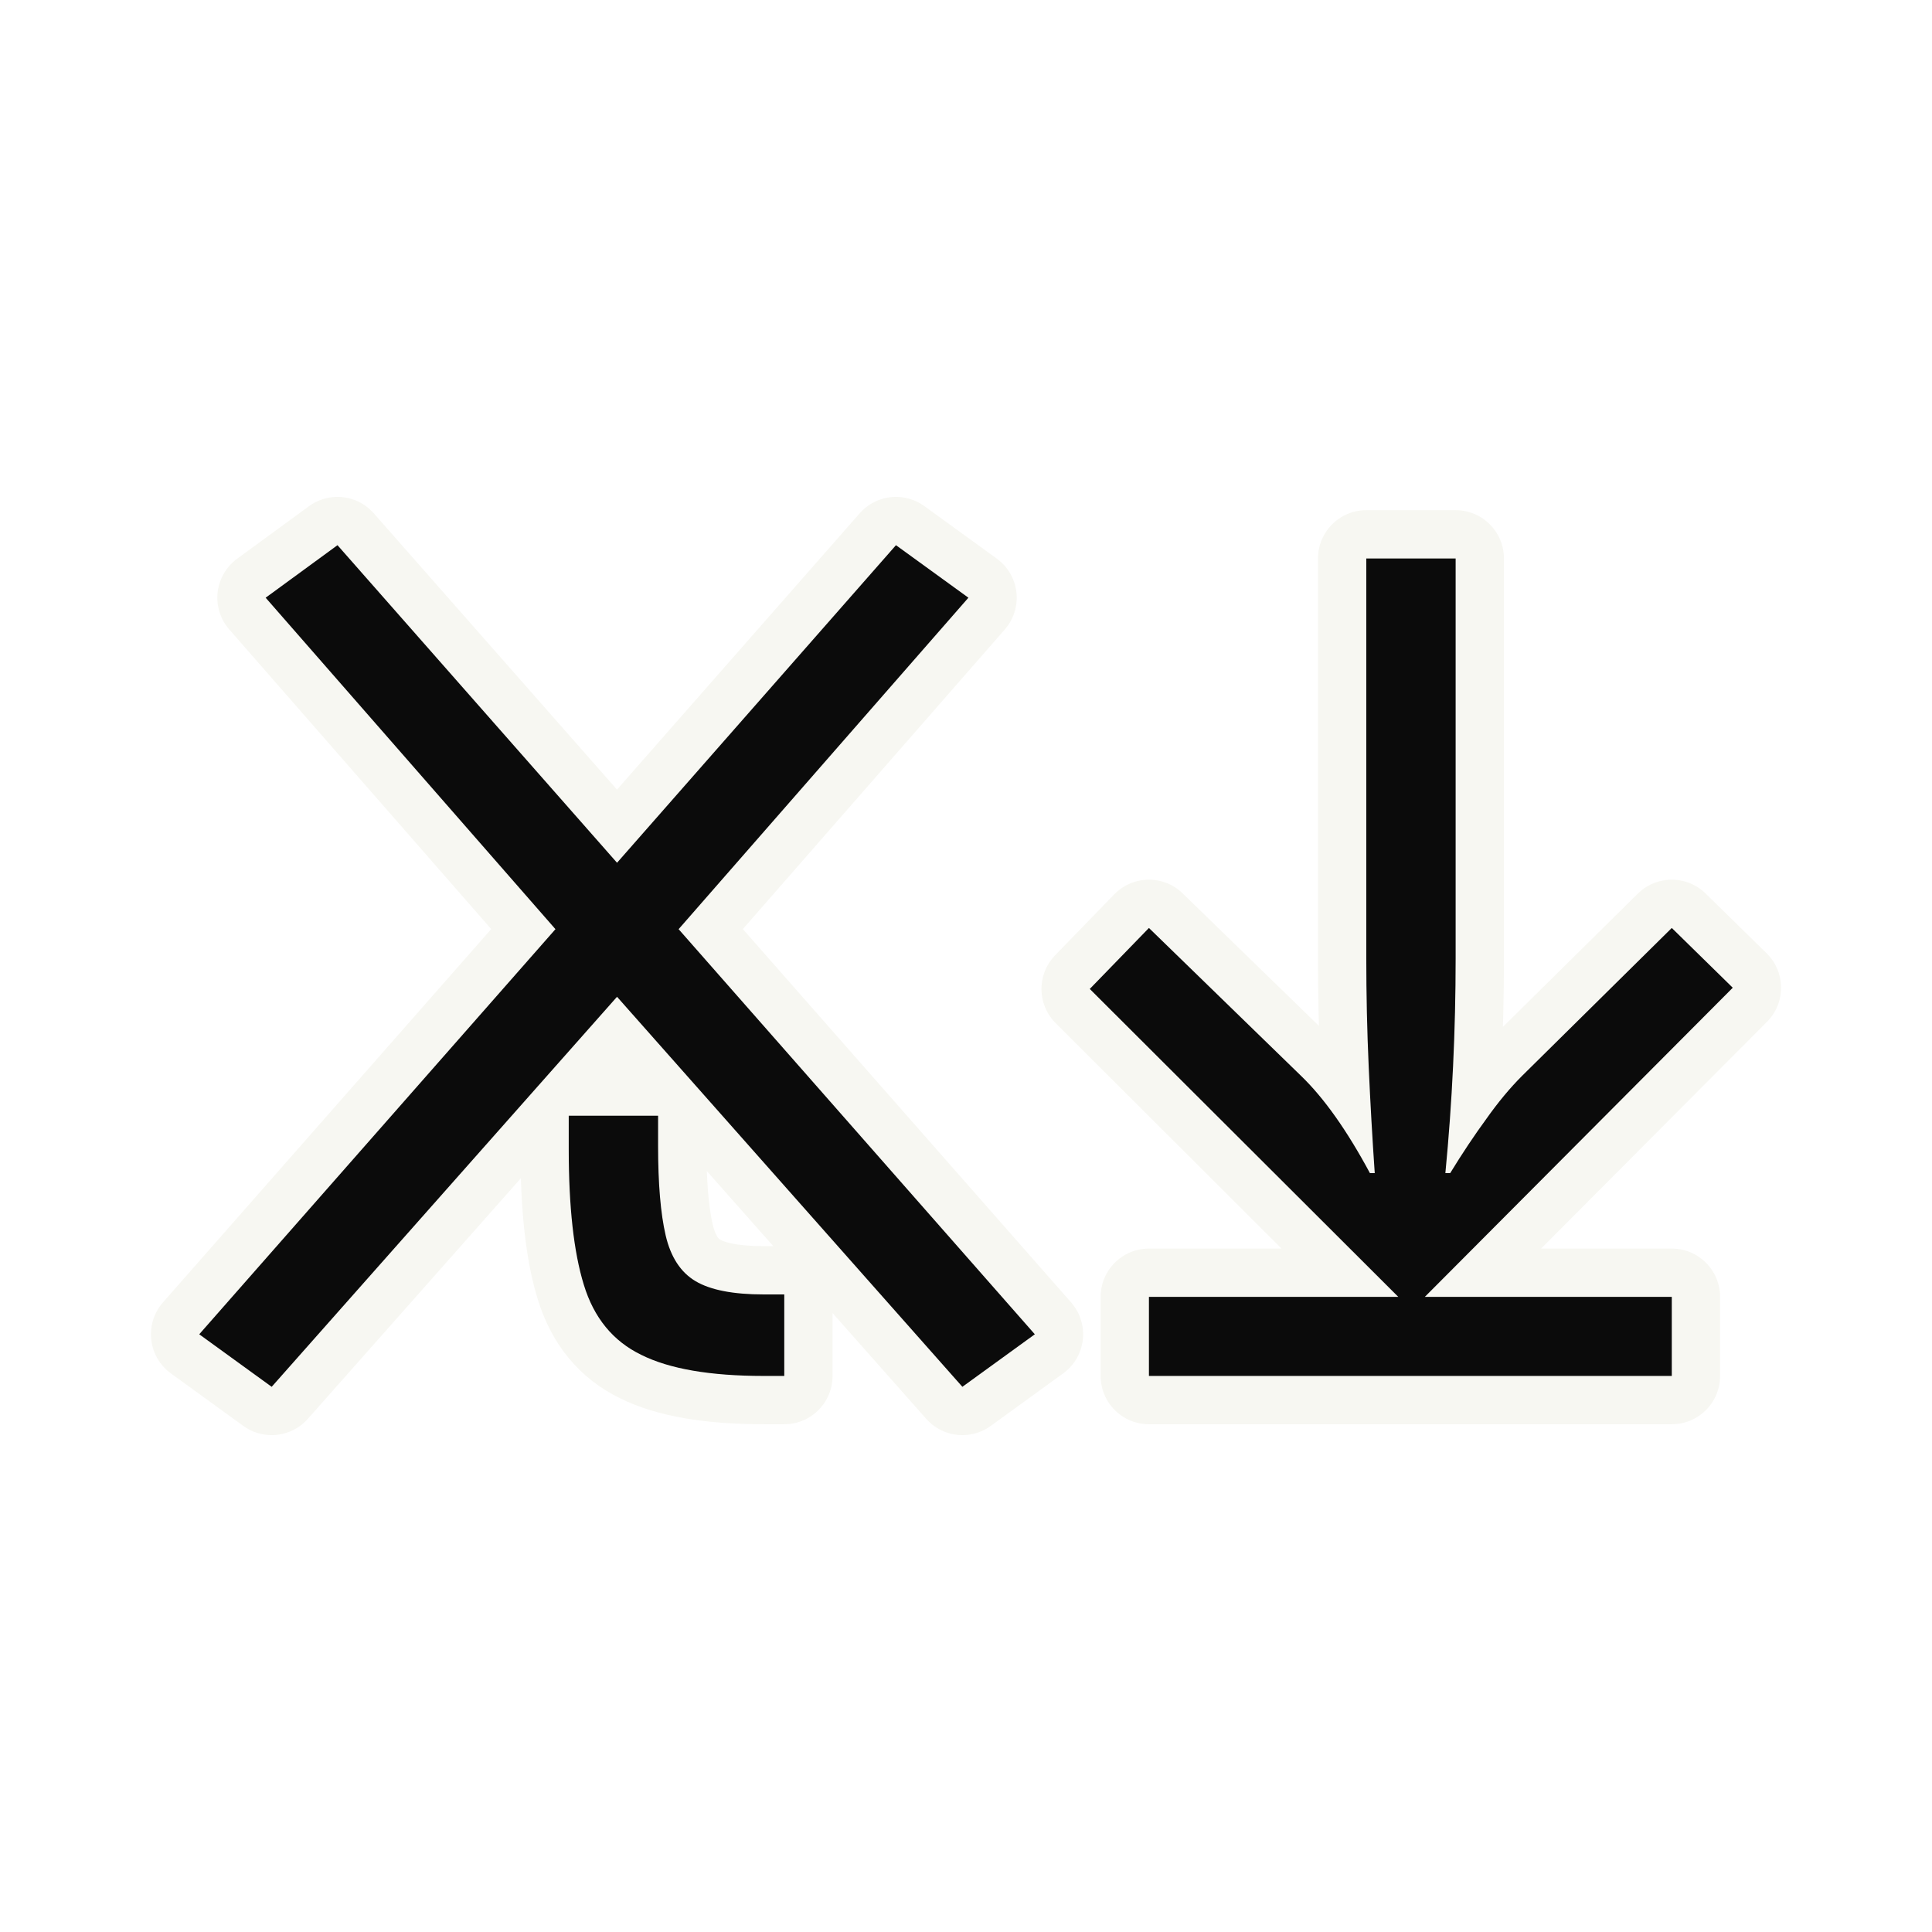
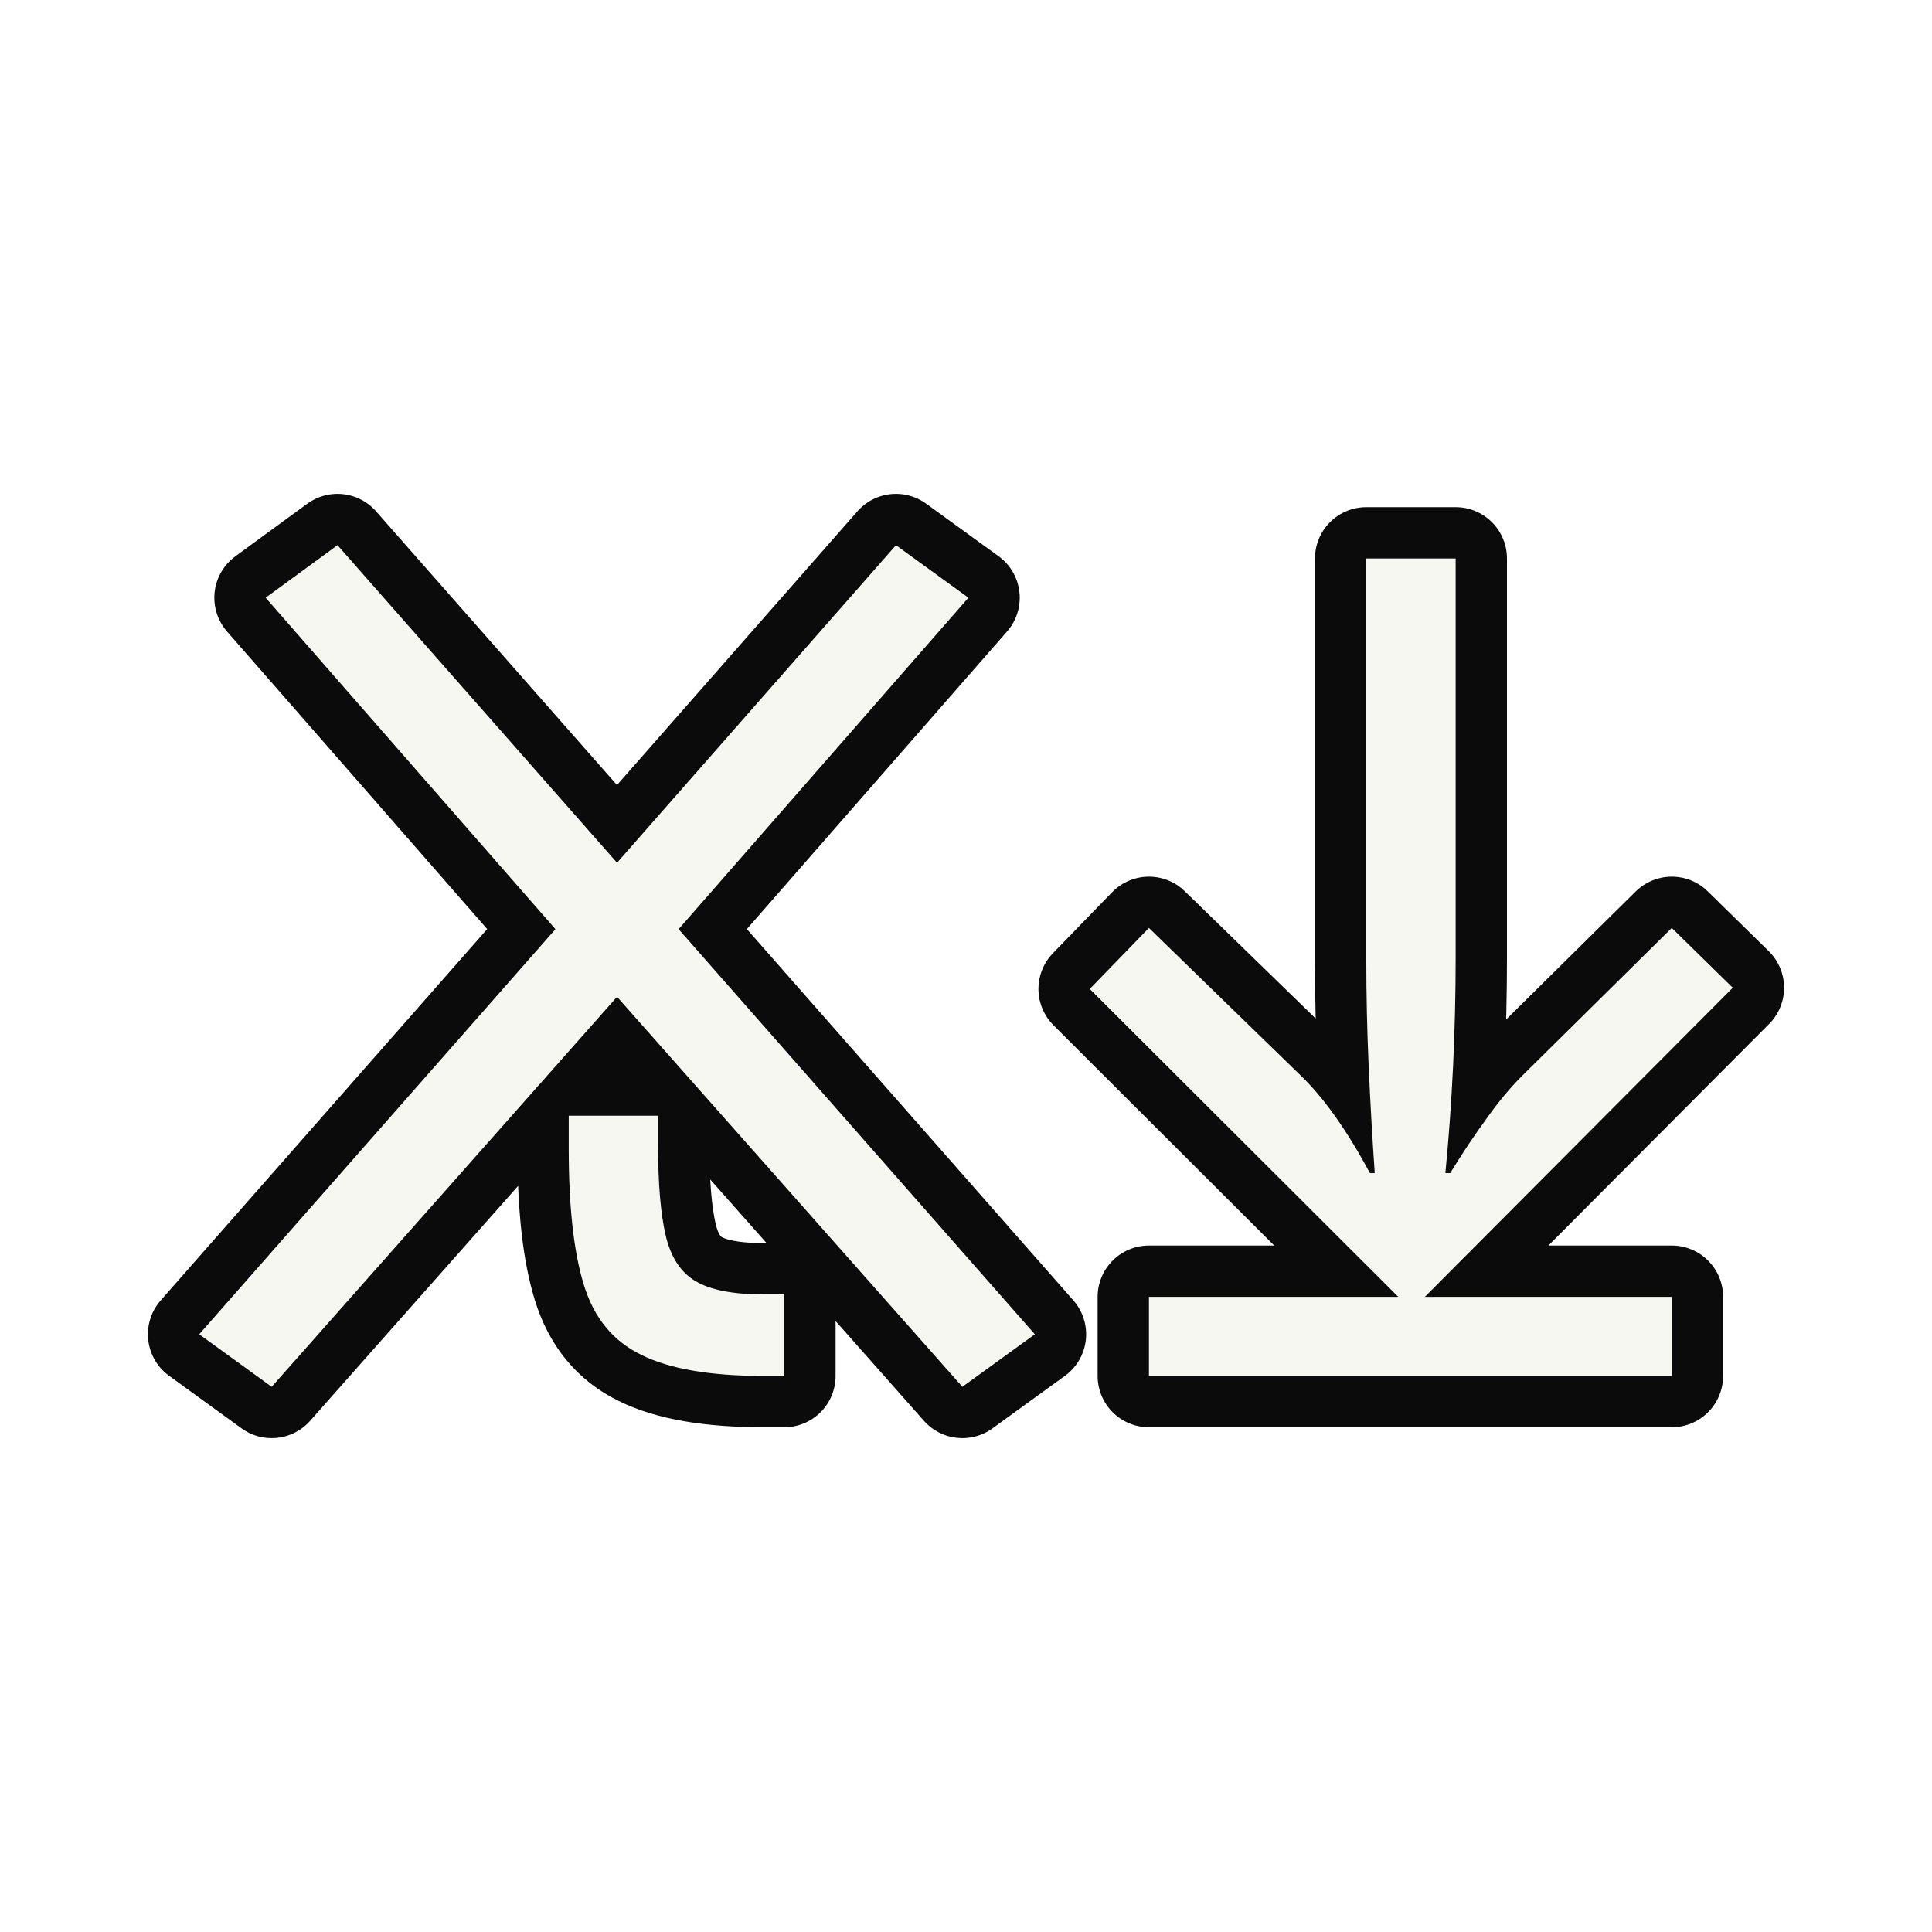
<svg xmlns="http://www.w3.org/2000/svg" viewBox="0 0 32 32" role="img" aria-label="Mete">
-   <path fill="#0b0b0b" stroke="#f7f7f2" stroke-width="1.6" stroke-linejoin="round" paint-order="stroke" d="M5.59 9.03 10.22 14.29 14.84 9.03 16.04 9.9 11.24 15.39 17.14 22.1 15.94 22.97 10.22 16.51 4.5 22.97 3.3 22.1 9.2 15.39 4.4 9.9ZM10.9 18.48V18.98Q10.9 19.92 11.025 20.46Q11.15 21 11.52 21.22Q11.89 21.44 12.65 21.44H12.99V22.79H12.65Q11.32 22.79 10.62 22.44Q9.92 22.1 9.67 21.28Q9.42 20.47 9.42 19.03V18.48ZM18.05 16.38 19.03 15.37 21.55 17.82Q22.12 18.37 22.69 19.43H22.77Q22.71 18.56 22.67 17.67Q22.63 16.78 22.63 15.87V9.25H24.11V15.87Q24.11 17.67 23.94 19.43H24.02Q24.32 18.94 24.62 18.53Q24.91 18.12 25.21 17.82L27.69 15.37L28.7 16.36L23.6 21.48H27.69V22.79H19.03V21.48H23.16Z" />
+   <path fill="#f7f7f2" stroke="#0b0b0b" stroke-width="1.7" stroke-linejoin="round" paint-order="stroke" d="M5.59 9.03 10.22 14.29 14.84 9.03 16.04 9.9 11.24 15.39 17.14 22.1 15.94 22.97 10.22 16.51 4.5 22.97 3.3 22.1 9.2 15.39 4.4 9.9ZM10.9 18.48V18.98Q10.9 19.92 11.025 20.46Q11.15 21 11.52 21.22Q11.89 21.44 12.65 21.44H12.99V22.79H12.65Q11.32 22.79 10.62 22.44Q9.92 22.1 9.67 21.28Q9.42 20.47 9.42 19.03V18.48ZM18.05 16.38 19.03 15.37 21.55 17.82Q22.12 18.37 22.69 19.43H22.77Q22.71 18.56 22.67 17.67Q22.63 16.78 22.63 15.87V9.25H24.11V15.87Q24.11 17.67 23.94 19.43H24.02Q24.32 18.94 24.62 18.53Q24.91 18.12 25.21 17.82L27.69 15.37L28.7 16.36L23.6 21.48H27.69V22.79H19.03V21.48H23.16Z" />
</svg>
